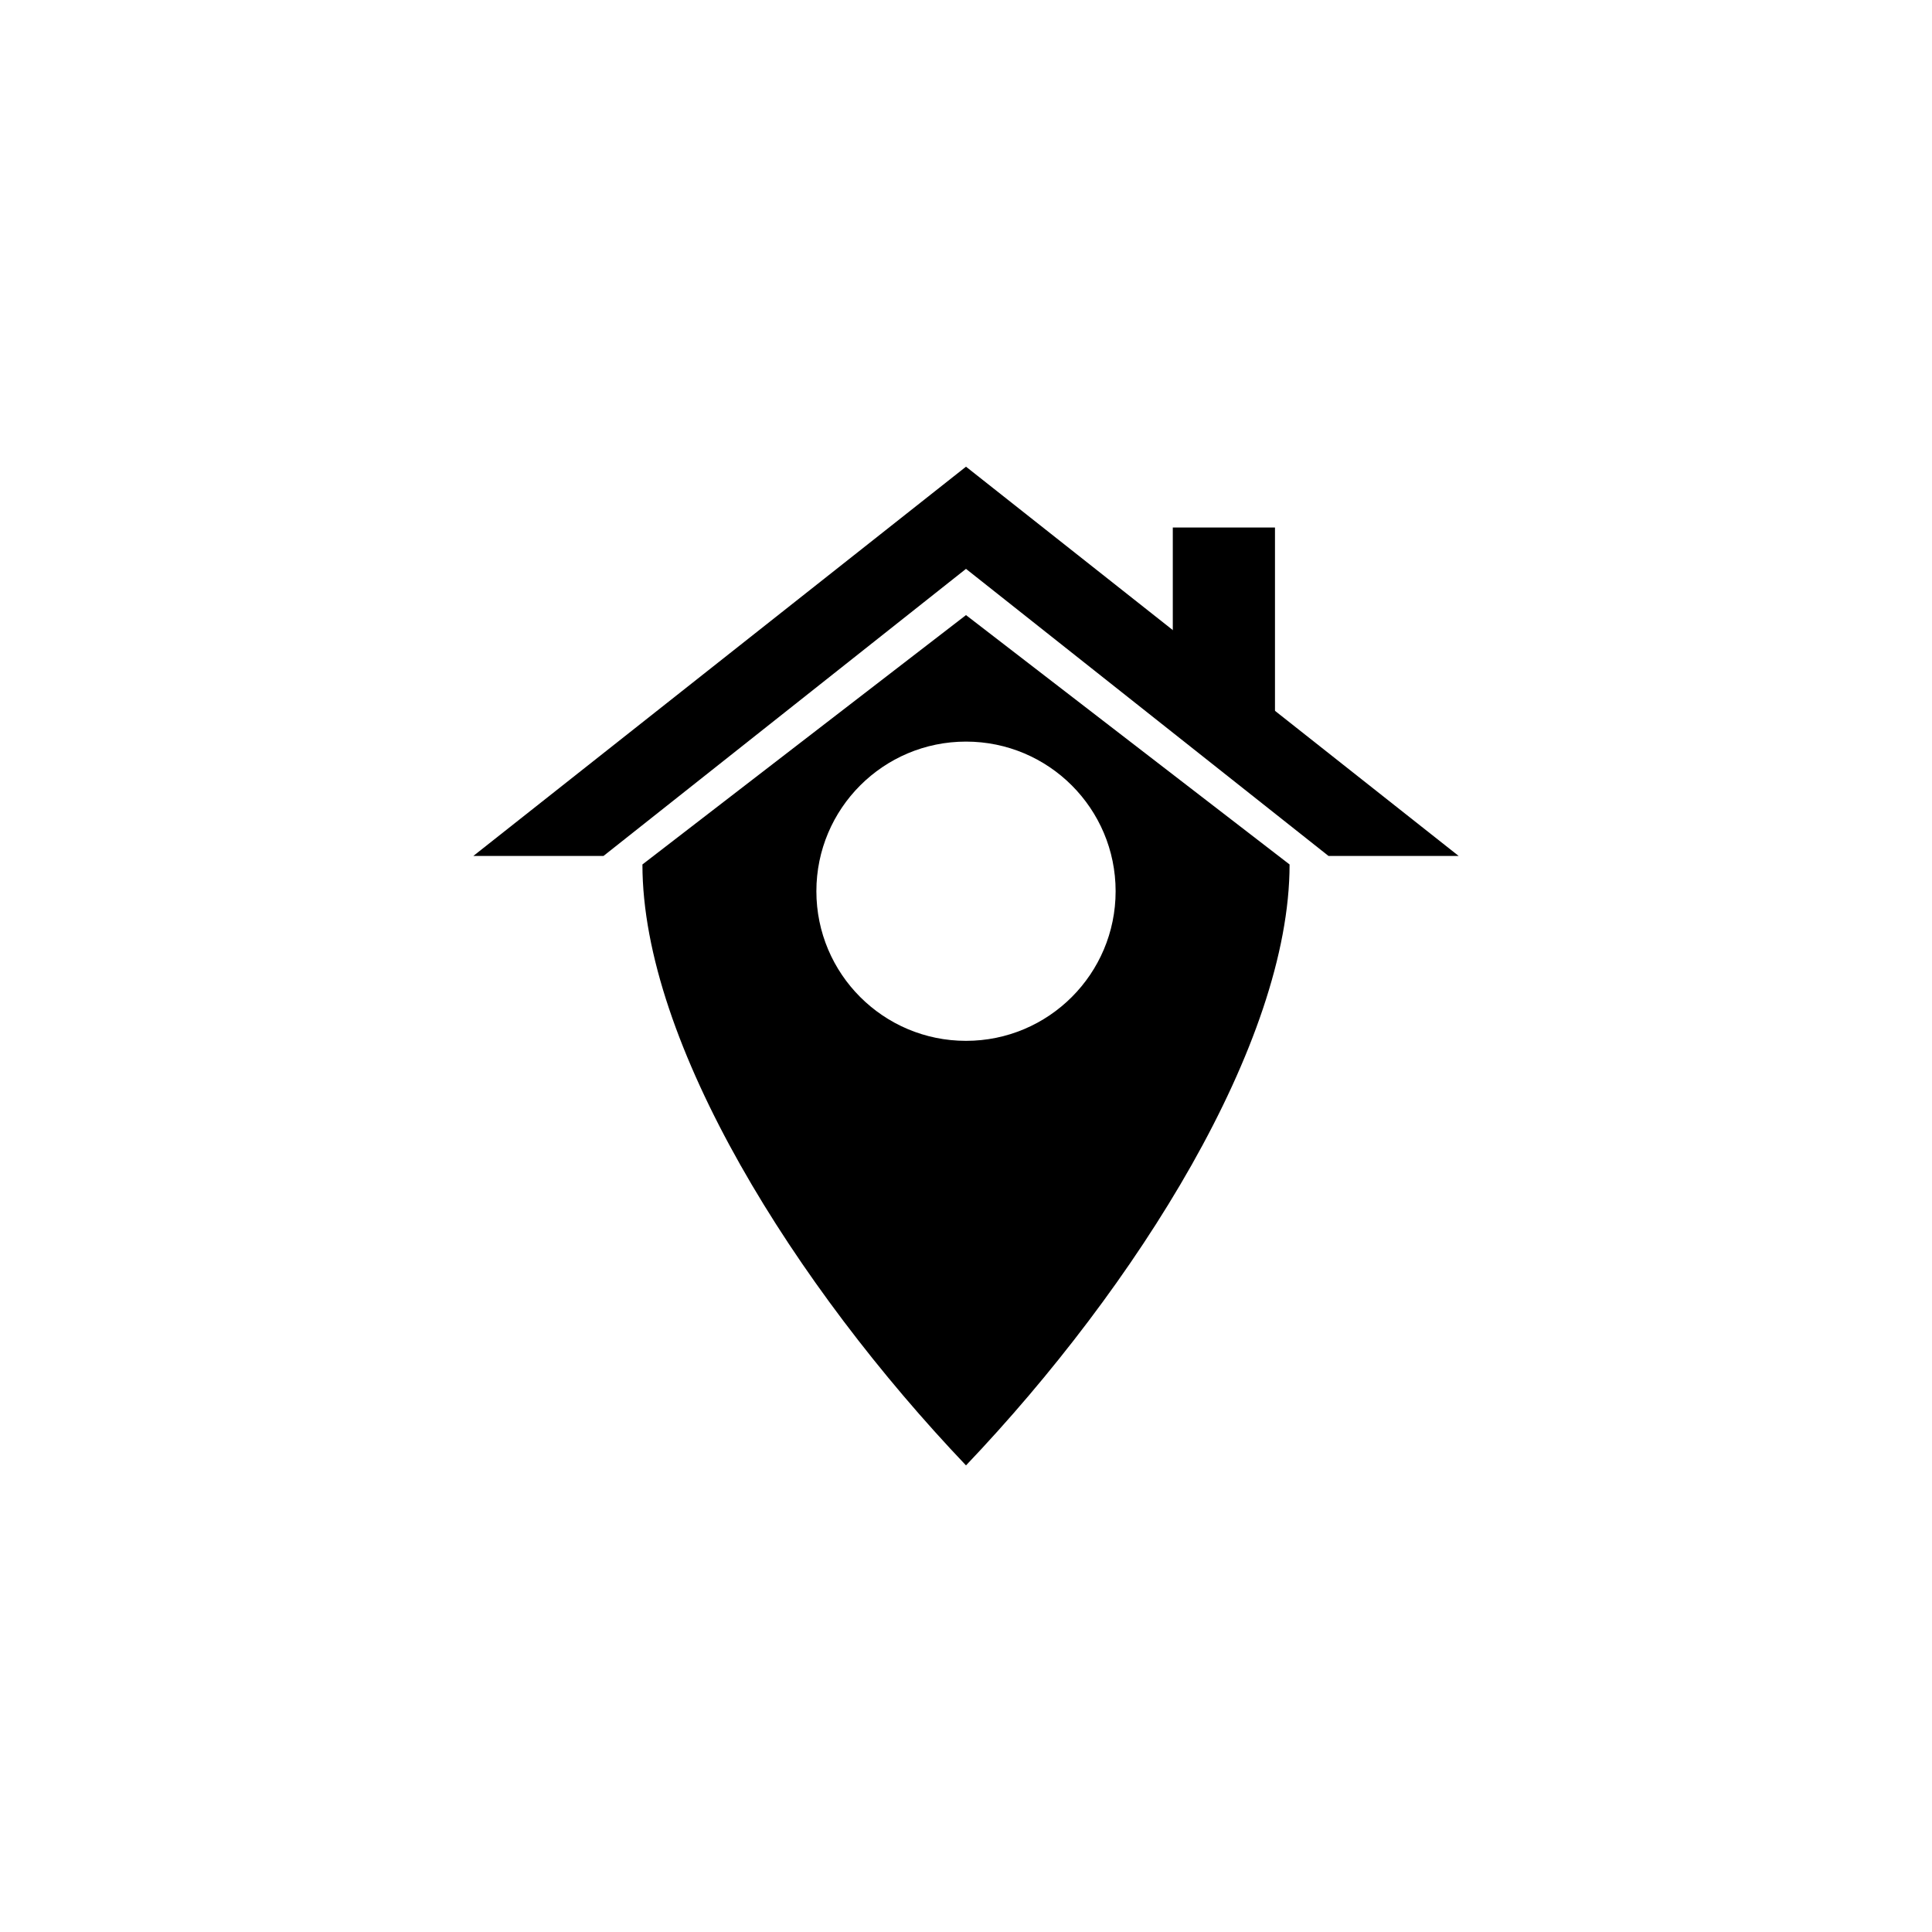
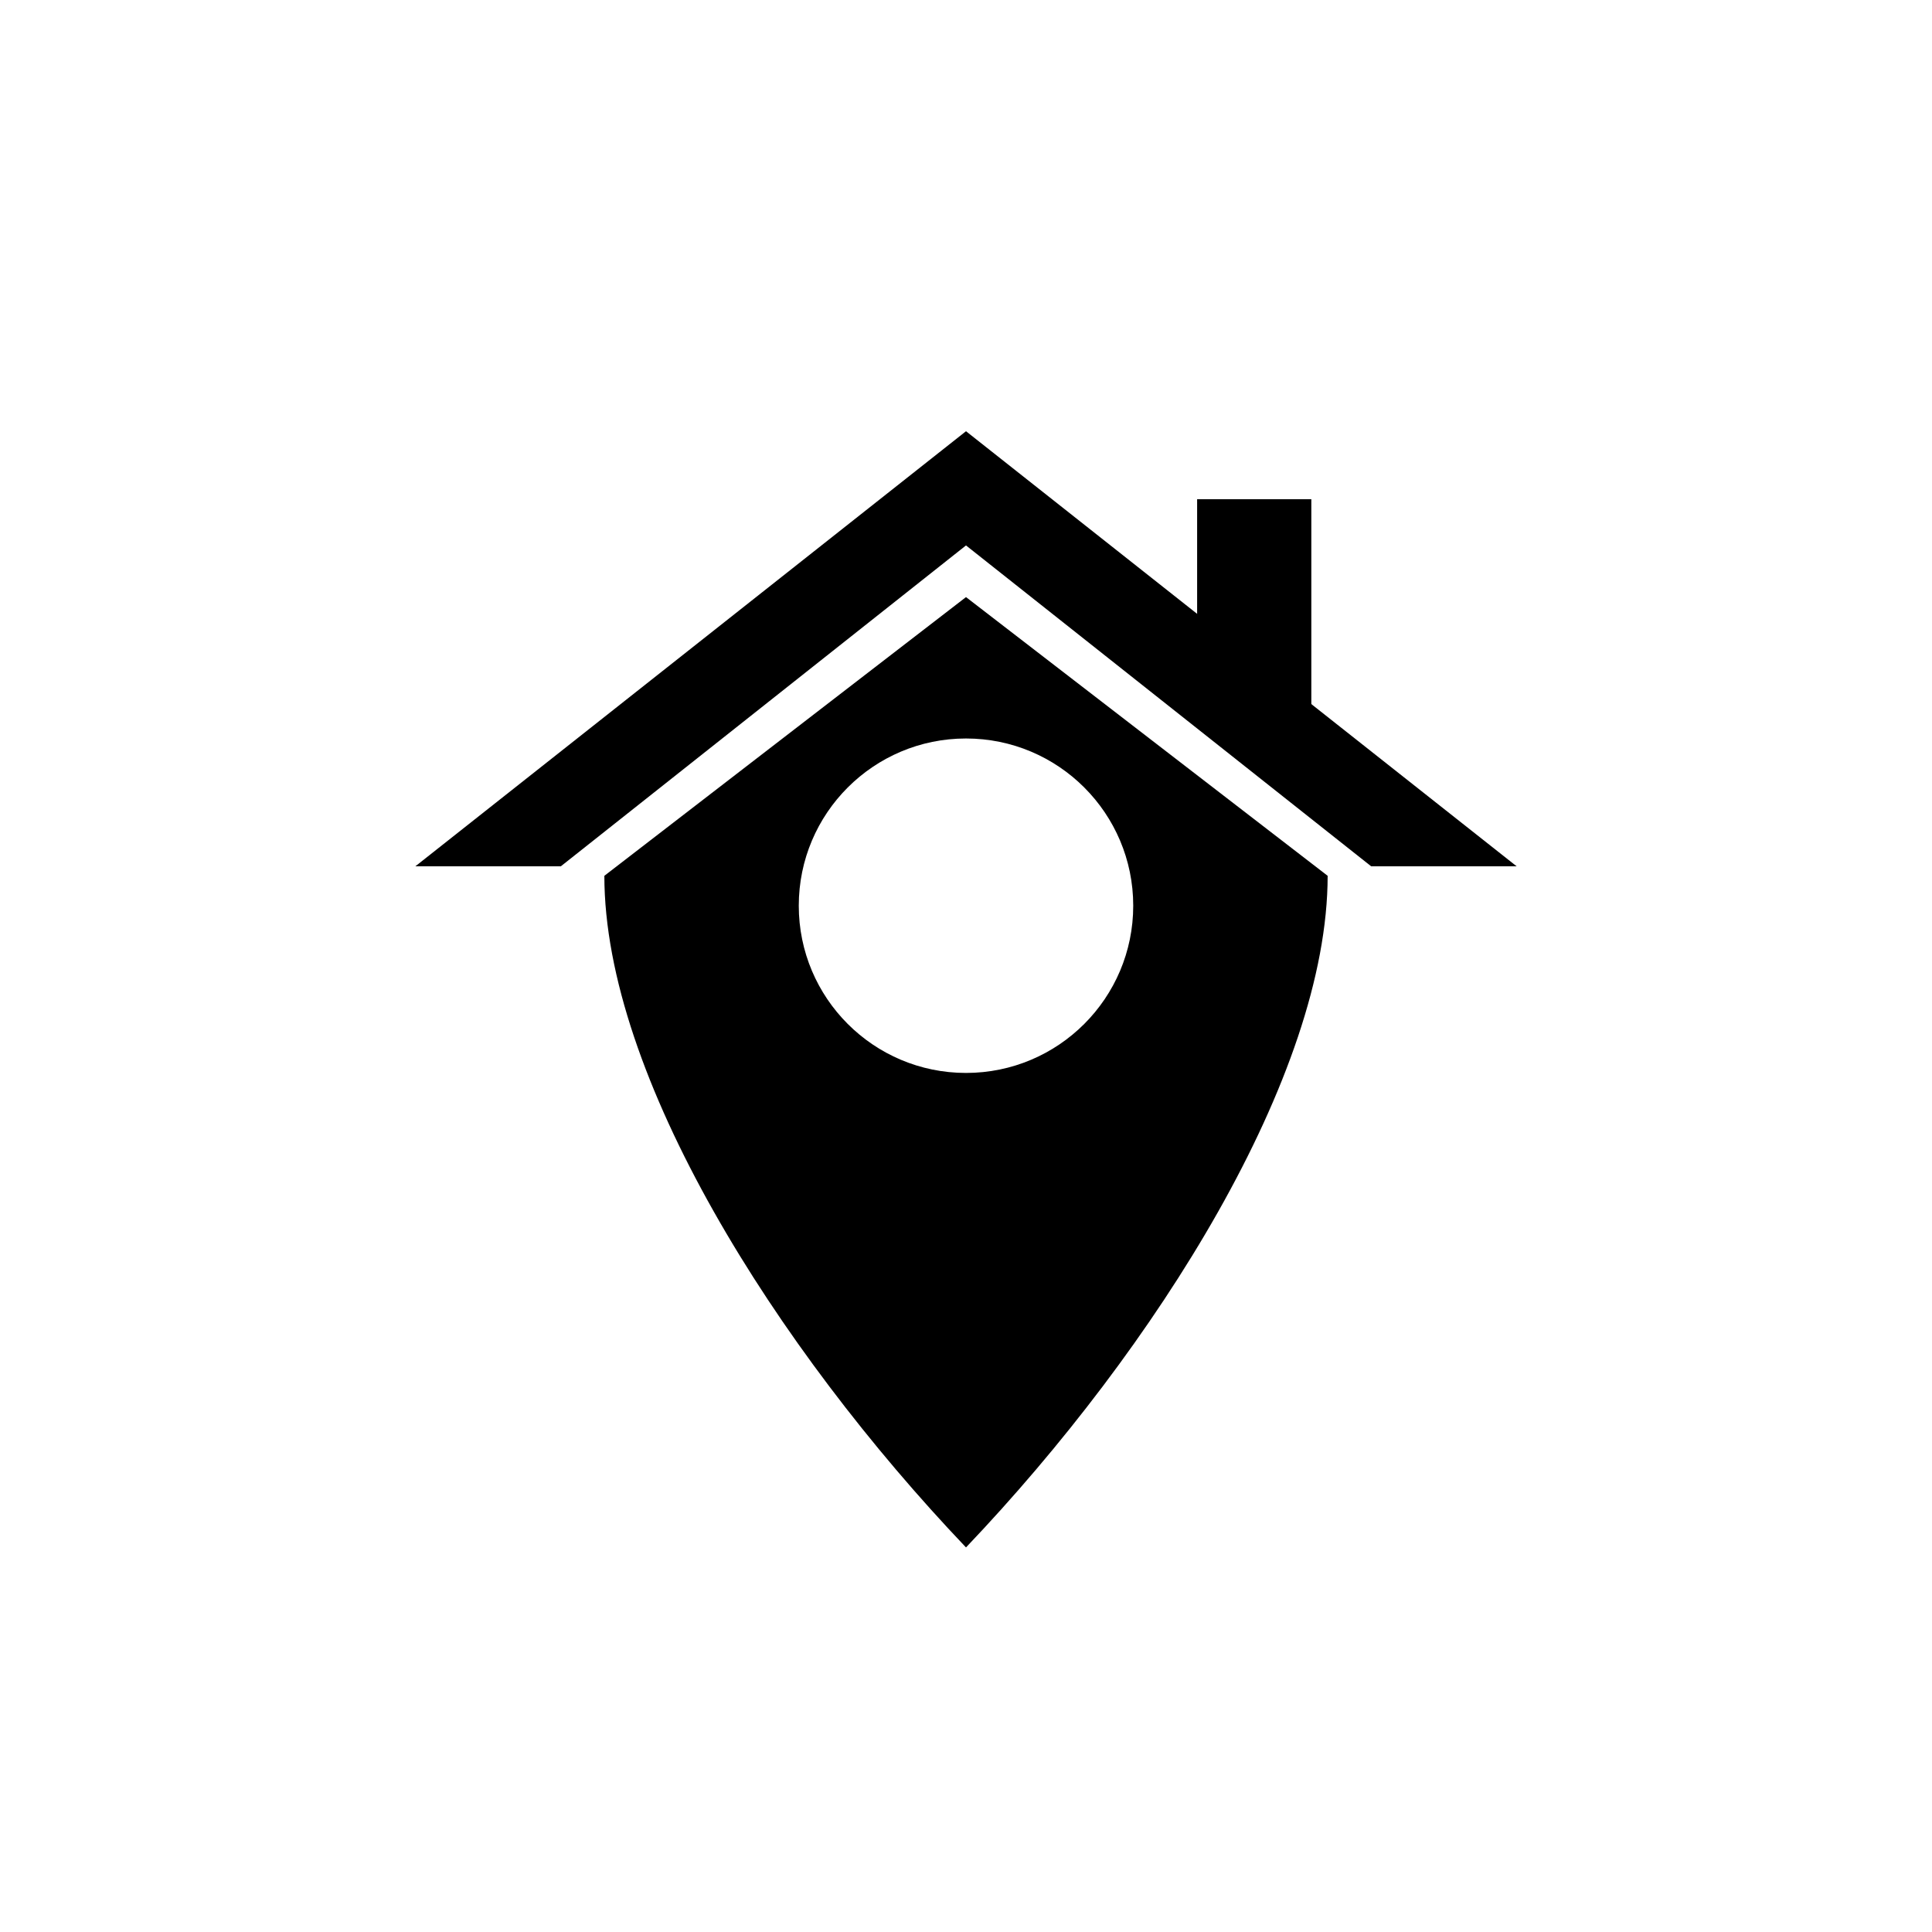
<svg xmlns="http://www.w3.org/2000/svg" width="108" height="108" viewBox="0 0 108 108">
-   <g transform="translate(20 22.96) scale(0.68)">
+   <g transform="translate(16 20.61) scale(0.76)">
    <path d="M50 4.6L90.5 36.6L79.8 36.6L50 13L20.2 36.6L9.5 36.6Z" fill="#000000" />
    <rect x="67" y="9.6" width="8.4" height="16.4" fill="#000000" />
    <path d="M50 16.8L76.6 37.3C76.6 52 64 72 50 86.7C36 72 23.4 52 23.4 37.3ZM50 27.2A12.3 12.3 0 1 0 50 51.8A12.3 12.3 0 1 0 50 27.2Z" fill="#000000" fill-rule="evenodd" />
  </g>
</svg>
